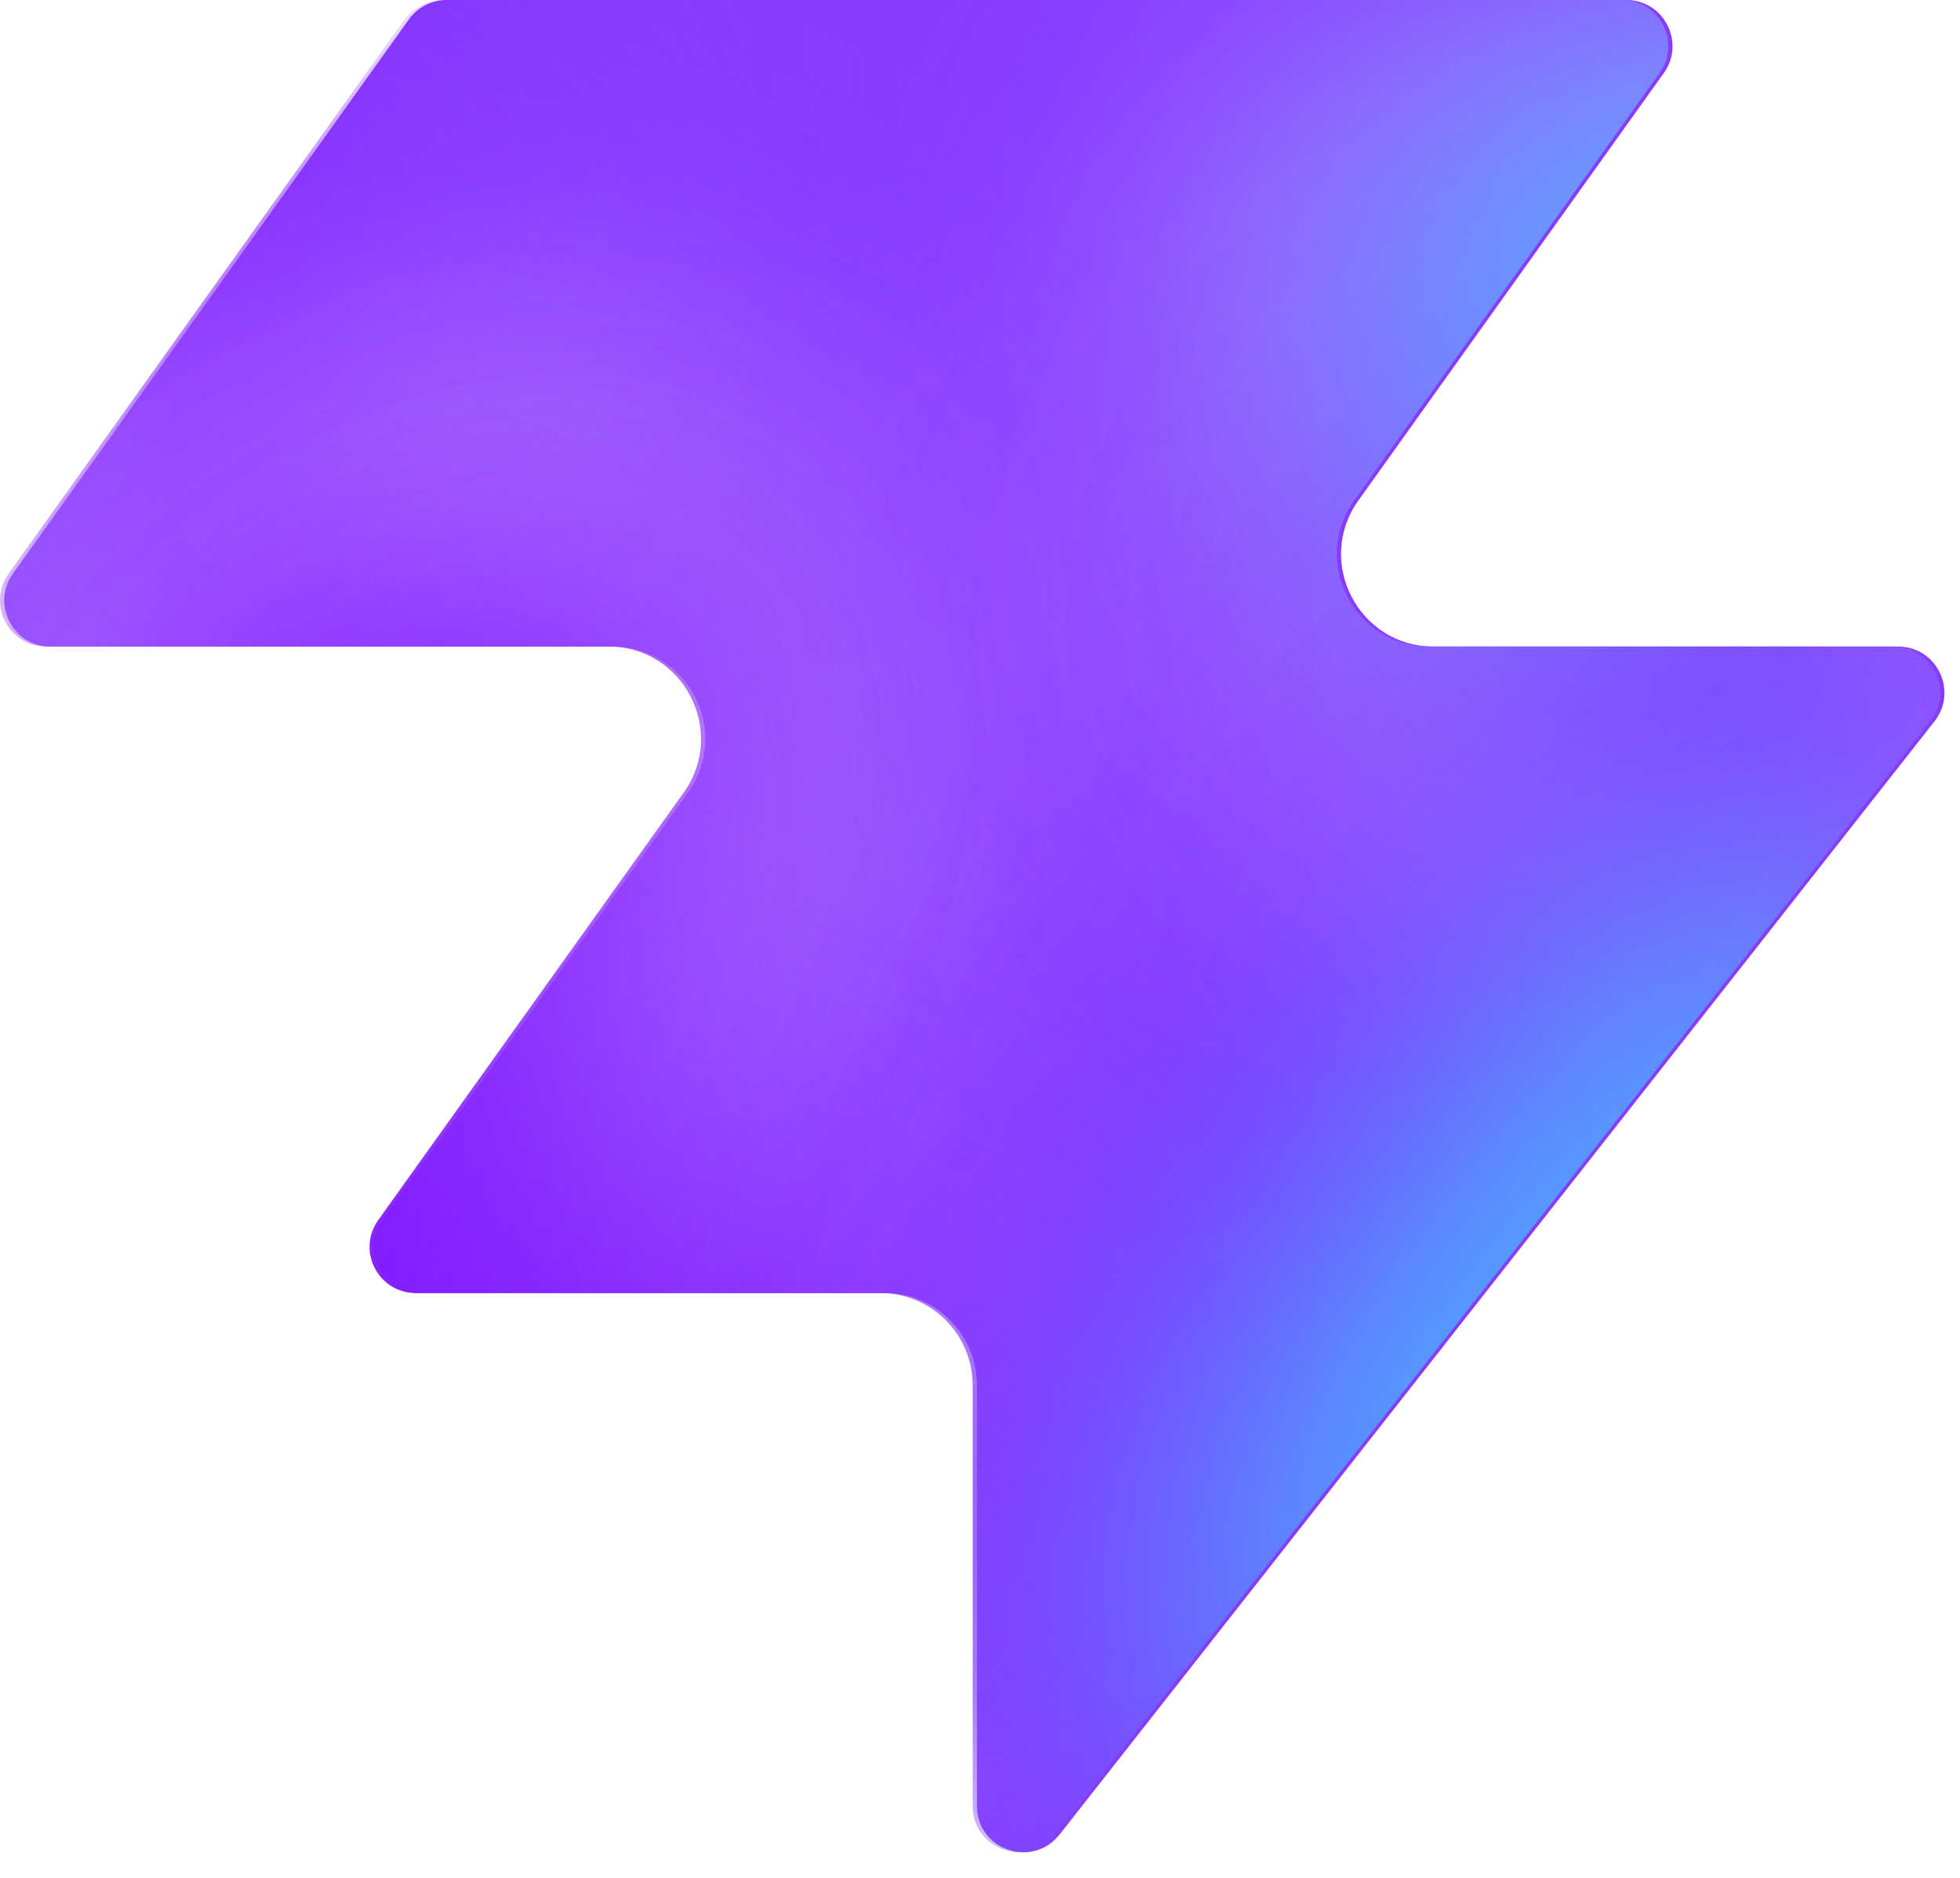
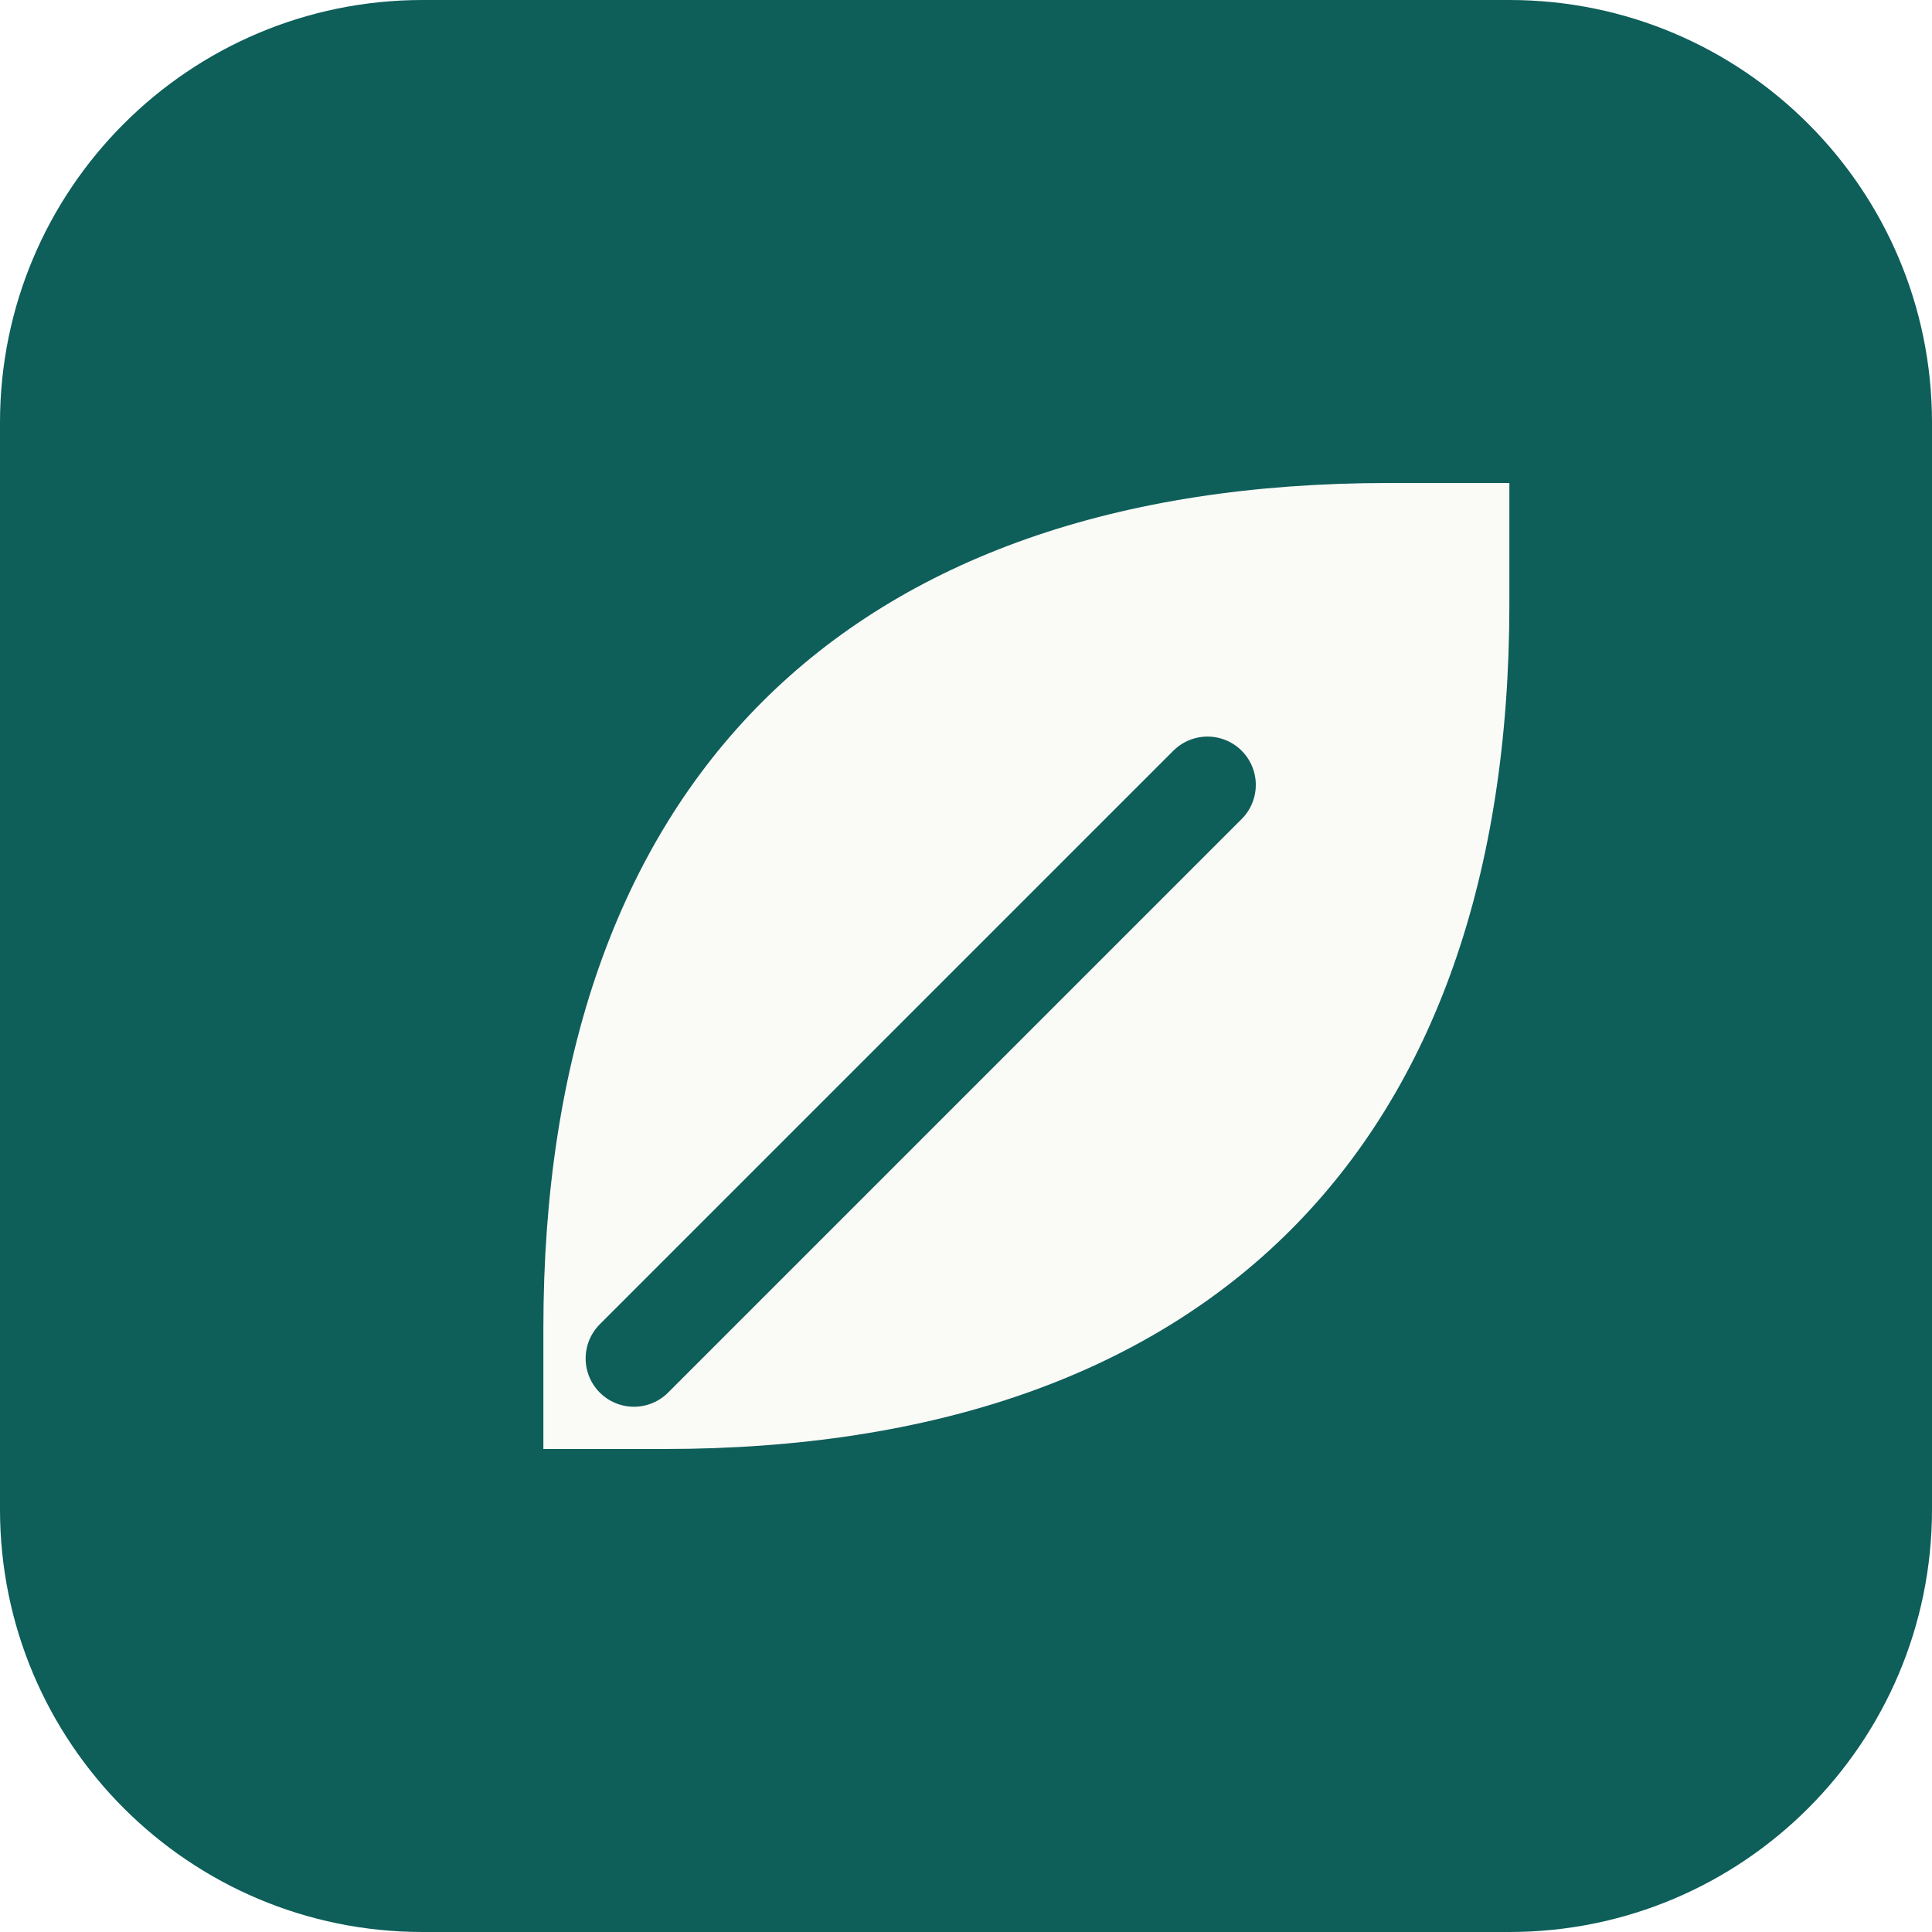
- <svg xmlns="http://www.w3.org/2000/svg" width="48" height="46" fill="none" viewBox="0 0 48 46">
-   <path fill="#863bff" d="M25.946 44.938c-.664.845-2.021.375-2.021-.698V33.937a2.26 2.26 0 0 0-2.262-2.262H10.287c-.92 0-1.456-1.04-.92-1.788l7.48-10.471c1.07-1.497 0-3.578-1.842-3.578H1.237c-.92 0-1.456-1.04-.92-1.788L10.013.474c.214-.297.556-.474.92-.474h28.894c.92 0 1.456 1.04.92 1.788l-7.48 10.471c-1.07 1.498 0 3.579 1.842 3.579h11.377c.943 0 1.473 1.088.89 1.83L25.947 44.94z" style="fill:#863bff;fill:color(display-p3 .525 .23 1);fill-opacity:1" />
-   <mask id="a" width="48" height="46" x="0" y="0" maskUnits="userSpaceOnUse" style="mask-type:alpha">
-     <path fill="#000" d="M25.842 44.938c-.664.844-2.021.375-2.021-.698V33.937a2.26 2.26 0 0 0-2.262-2.262H10.183c-.92 0-1.456-1.04-.92-1.788l7.48-10.471c1.07-1.498 0-3.579-1.842-3.579H1.133c-.92 0-1.456-1.04-.92-1.787L9.91.473c.214-.297.556-.474.92-.474h28.894c.92 0 1.456 1.04.92 1.788l-7.48 10.471c-1.07 1.498 0 3.578 1.842 3.578h11.377c.943 0 1.473 1.088.89 1.832L25.843 44.94z" style="fill:#000;fill-opacity:1" />
-   </mask>
-   <g mask="url(#a)">
-     <g filter="url(#b)">
-       <ellipse cx="5.508" cy="14.704" fill="#ede6ff" rx="5.508" ry="14.704" style="fill:#ede6ff;fill:color(display-p3 .927 .903 1);fill-opacity:1" transform="matrix(.00324 1 1 -.00324 -4.47 31.516)" />
-     </g>
-     <g filter="url(#c)">
-       <ellipse cx="10.399" cy="29.851" fill="#ede6ff" rx="10.399" ry="29.851" style="fill:#ede6ff;fill:color(display-p3 .927 .903 1);fill-opacity:1" transform="matrix(.00324 1 1 -.00324 -39.328 7.883)" />
-     </g>
-     <g filter="url(#d)">
-       <ellipse cx="5.508" cy="30.487" fill="#7e14ff" rx="5.508" ry="30.487" style="fill:#7e14ff;fill:color(display-p3 .492 .077 1);fill-opacity:1" transform="rotate(89.814 -25.913 -14.639)scale(1 -1)" />
-     </g>
-     <g filter="url(#e)">
-       <ellipse cx="5.508" cy="30.599" fill="#7e14ff" rx="5.508" ry="30.599" style="fill:#7e14ff;fill:color(display-p3 .492 .077 1);fill-opacity:1" transform="rotate(89.814 -32.644 -3.334)scale(1 -1)" />
-     </g>
-     <g filter="url(#f)">
-       <ellipse cx="5.508" cy="30.599" fill="#7e14ff" rx="5.508" ry="30.599" style="fill:#7e14ff;fill:color(display-p3 .492 .077 1);fill-opacity:1" transform="matrix(.00324 1 1 -.00324 -34.34 30.47)" />
-     </g>
-     <g filter="url(#g)">
-       <ellipse cx="14.072" cy="22.078" fill="#ede6ff" rx="14.072" ry="22.078" style="fill:#ede6ff;fill:color(display-p3 .927 .903 1);fill-opacity:1" transform="rotate(93.35 24.506 48.493)scale(-1 1)" />
-     </g>
-     <g filter="url(#h)">
-       <ellipse cx="3.47" cy="21.501" fill="#7e14ff" rx="3.47" ry="21.501" style="fill:#7e14ff;fill:color(display-p3 .492 .077 1);fill-opacity:1" transform="rotate(89.009 28.708 47.59)scale(-1 1)" />
-     </g>
-     <g filter="url(#i)">
-       <ellipse cx="3.47" cy="21.501" fill="#7e14ff" rx="3.47" ry="21.501" style="fill:#7e14ff;fill:color(display-p3 .492 .077 1);fill-opacity:1" transform="rotate(89.009 28.708 47.59)scale(-1 1)" />
-     </g>
-     <g filter="url(#j)">
-       <ellipse cx=".387" cy="8.972" fill="#7e14ff" rx="4.407" ry="29.108" style="fill:#7e14ff;fill:color(display-p3 .492 .077 1);fill-opacity:1" transform="rotate(39.51 .387 8.972)" />
-     </g>
-     <g filter="url(#k)">
-       <ellipse cx="47.523" cy="-6.092" fill="#7e14ff" rx="4.407" ry="29.108" style="fill:#7e14ff;fill:color(display-p3 .492 .077 1);fill-opacity:1" transform="rotate(37.892 47.523 -6.092)" />
-     </g>
-     <g filter="url(#l)">
-       <ellipse cx="41.412" cy="6.333" fill="#47bfff" rx="5.971" ry="9.665" style="fill:#47bfff;fill:color(display-p3 .28 .748 1);fill-opacity:1" transform="rotate(37.892 41.412 6.333)" />
-     </g>
-     <g filter="url(#m)">
-       <ellipse cx="-1.879" cy="38.332" fill="#7e14ff" rx="4.407" ry="29.108" style="fill:#7e14ff;fill:color(display-p3 .492 .077 1);fill-opacity:1" transform="rotate(37.892 -1.88 38.332)" />
-     </g>
-     <g filter="url(#n)">
-       <ellipse cx="-1.879" cy="38.332" fill="#7e14ff" rx="4.407" ry="29.108" style="fill:#7e14ff;fill:color(display-p3 .492 .077 1);fill-opacity:1" transform="rotate(37.892 -1.88 38.332)" />
-     </g>
-     <g filter="url(#o)">
-       <ellipse cx="35.651" cy="29.907" fill="#7e14ff" rx="4.407" ry="29.108" style="fill:#7e14ff;fill:color(display-p3 .492 .077 1);fill-opacity:1" transform="rotate(37.892 35.651 29.907)" />
-     </g>
-     <g filter="url(#p)">
-       <ellipse cx="38.418" cy="32.4" fill="#47bfff" rx="5.971" ry="15.297" style="fill:#47bfff;fill:color(display-p3 .28 .748 1);fill-opacity:1" transform="rotate(37.892 38.418 32.4)" />
-     </g>
-   </g>
-   <defs>
-     <filter id="b" width="60.045" height="41.654" x="-19.77" y="16.149" color-interpolation-filters="sRGB" filterUnits="userSpaceOnUse">
-       <feFlood flood-opacity="0" result="BackgroundImageFix" />
-       <feBlend in="SourceGraphic" in2="BackgroundImageFix" result="shape" />
-       <feGaussianBlur result="effect1_foregroundBlur_2002_17158" stdDeviation="7.659" />
-     </filter>
-     <filter id="c" width="90.34" height="51.437" x="-54.613" y="-7.533" color-interpolation-filters="sRGB" filterUnits="userSpaceOnUse">
-       <feFlood flood-opacity="0" result="BackgroundImageFix" />
-       <feBlend in="SourceGraphic" in2="BackgroundImageFix" result="shape" />
-       <feGaussianBlur result="effect1_foregroundBlur_2002_17158" stdDeviation="7.659" />
-     </filter>
-     <filter id="d" width="79.355" height="29.4" x="-49.64" y="2.03" color-interpolation-filters="sRGB" filterUnits="userSpaceOnUse">
-       <feFlood flood-opacity="0" result="BackgroundImageFix" />
-       <feBlend in="SourceGraphic" in2="BackgroundImageFix" result="shape" />
-       <feGaussianBlur result="effect1_foregroundBlur_2002_17158" stdDeviation="4.596" />
-     </filter>
-     <filter id="e" width="79.579" height="29.4" x="-45.045" y="20.029" color-interpolation-filters="sRGB" filterUnits="userSpaceOnUse">
-       <feFlood flood-opacity="0" result="BackgroundImageFix" />
-       <feBlend in="SourceGraphic" in2="BackgroundImageFix" result="shape" />
-       <feGaussianBlur result="effect1_foregroundBlur_2002_17158" stdDeviation="4.596" />
-     </filter>
-     <filter id="f" width="79.579" height="29.4" x="-43.513" y="21.178" color-interpolation-filters="sRGB" filterUnits="userSpaceOnUse">
-       <feFlood flood-opacity="0" result="BackgroundImageFix" />
-       <feBlend in="SourceGraphic" in2="BackgroundImageFix" result="shape" />
-       <feGaussianBlur result="effect1_foregroundBlur_2002_17158" stdDeviation="4.596" />
-     </filter>
-     <filter id="g" width="74.749" height="58.852" x="15.756" y="-17.901" color-interpolation-filters="sRGB" filterUnits="userSpaceOnUse">
-       <feFlood flood-opacity="0" result="BackgroundImageFix" />
-       <feBlend in="SourceGraphic" in2="BackgroundImageFix" result="shape" />
-       <feGaussianBlur result="effect1_foregroundBlur_2002_17158" stdDeviation="7.659" />
-     </filter>
-     <filter id="h" width="61.377" height="25.362" x="23.548" y="2.284" color-interpolation-filters="sRGB" filterUnits="userSpaceOnUse">
-       <feFlood flood-opacity="0" result="BackgroundImageFix" />
-       <feBlend in="SourceGraphic" in2="BackgroundImageFix" result="shape" />
-       <feGaussianBlur result="effect1_foregroundBlur_2002_17158" stdDeviation="4.596" />
-     </filter>
-     <filter id="i" width="61.377" height="25.362" x="23.548" y="2.284" color-interpolation-filters="sRGB" filterUnits="userSpaceOnUse">
-       <feFlood flood-opacity="0" result="BackgroundImageFix" />
-       <feBlend in="SourceGraphic" in2="BackgroundImageFix" result="shape" />
-       <feGaussianBlur result="effect1_foregroundBlur_2002_17158" stdDeviation="4.596" />
-     </filter>
-     <filter id="j" width="56.045" height="63.649" x="-27.636" y="-22.853" color-interpolation-filters="sRGB" filterUnits="userSpaceOnUse">
-       <feFlood flood-opacity="0" result="BackgroundImageFix" />
-       <feBlend in="SourceGraphic" in2="BackgroundImageFix" result="shape" />
-       <feGaussianBlur result="effect1_foregroundBlur_2002_17158" stdDeviation="4.596" />
-     </filter>
-     <filter id="k" width="54.814" height="64.646" x="20.116" y="-38.415" color-interpolation-filters="sRGB" filterUnits="userSpaceOnUse">
-       <feFlood flood-opacity="0" result="BackgroundImageFix" />
-       <feBlend in="SourceGraphic" in2="BackgroundImageFix" result="shape" />
-       <feGaussianBlur result="effect1_foregroundBlur_2002_17158" stdDeviation="4.596" />
-     </filter>
-     <filter id="l" width="33.541" height="35.313" x="24.641" y="-11.323" color-interpolation-filters="sRGB" filterUnits="userSpaceOnUse">
-       <feFlood flood-opacity="0" result="BackgroundImageFix" />
-       <feBlend in="SourceGraphic" in2="BackgroundImageFix" result="shape" />
-       <feGaussianBlur result="effect1_foregroundBlur_2002_17158" stdDeviation="4.596" />
-     </filter>
-     <filter id="m" width="54.814" height="64.646" x="-29.286" y="6.009" color-interpolation-filters="sRGB" filterUnits="userSpaceOnUse">
-       <feFlood flood-opacity="0" result="BackgroundImageFix" />
-       <feBlend in="SourceGraphic" in2="BackgroundImageFix" result="shape" />
-       <feGaussianBlur result="effect1_foregroundBlur_2002_17158" stdDeviation="4.596" />
-     </filter>
-     <filter id="n" width="54.814" height="64.646" x="-29.286" y="6.009" color-interpolation-filters="sRGB" filterUnits="userSpaceOnUse">
-       <feFlood flood-opacity="0" result="BackgroundImageFix" />
-       <feBlend in="SourceGraphic" in2="BackgroundImageFix" result="shape" />
-       <feGaussianBlur result="effect1_foregroundBlur_2002_17158" stdDeviation="4.596" />
-     </filter>
-     <filter id="o" width="54.814" height="64.646" x="8.244" y="-2.416" color-interpolation-filters="sRGB" filterUnits="userSpaceOnUse">
-       <feFlood flood-opacity="0" result="BackgroundImageFix" />
-       <feBlend in="SourceGraphic" in2="BackgroundImageFix" result="shape" />
-       <feGaussianBlur result="effect1_foregroundBlur_2002_17158" stdDeviation="4.596" />
-     </filter>
-     <filter id="p" width="39.409" height="43.623" x="18.713" y="10.588" color-interpolation-filters="sRGB" filterUnits="userSpaceOnUse">
-       <feFlood flood-opacity="0" result="BackgroundImageFix" />
-       <feBlend in="SourceGraphic" in2="BackgroundImageFix" result="shape" />
-       <feGaussianBlur result="effect1_foregroundBlur_2002_17158" stdDeviation="4.596" />
-     </filter>
-   </defs>
+ <svg xmlns="http://www.w3.org/2000/svg" viewBox="0 0 32 32">
+   <rect width="32" height="32" rx="7" fill="#0E5E5A" />
+   <path d="M23 8C14 8 9 13 9 22v2h2c9 0 14-5 14-14V8h-2Z" fill="#FAFAF7" />
+   <path d="M10.5 22.5 20 13" stroke="#0E5E5A" stroke-width="1.6" stroke-linecap="round" />
</svg>
